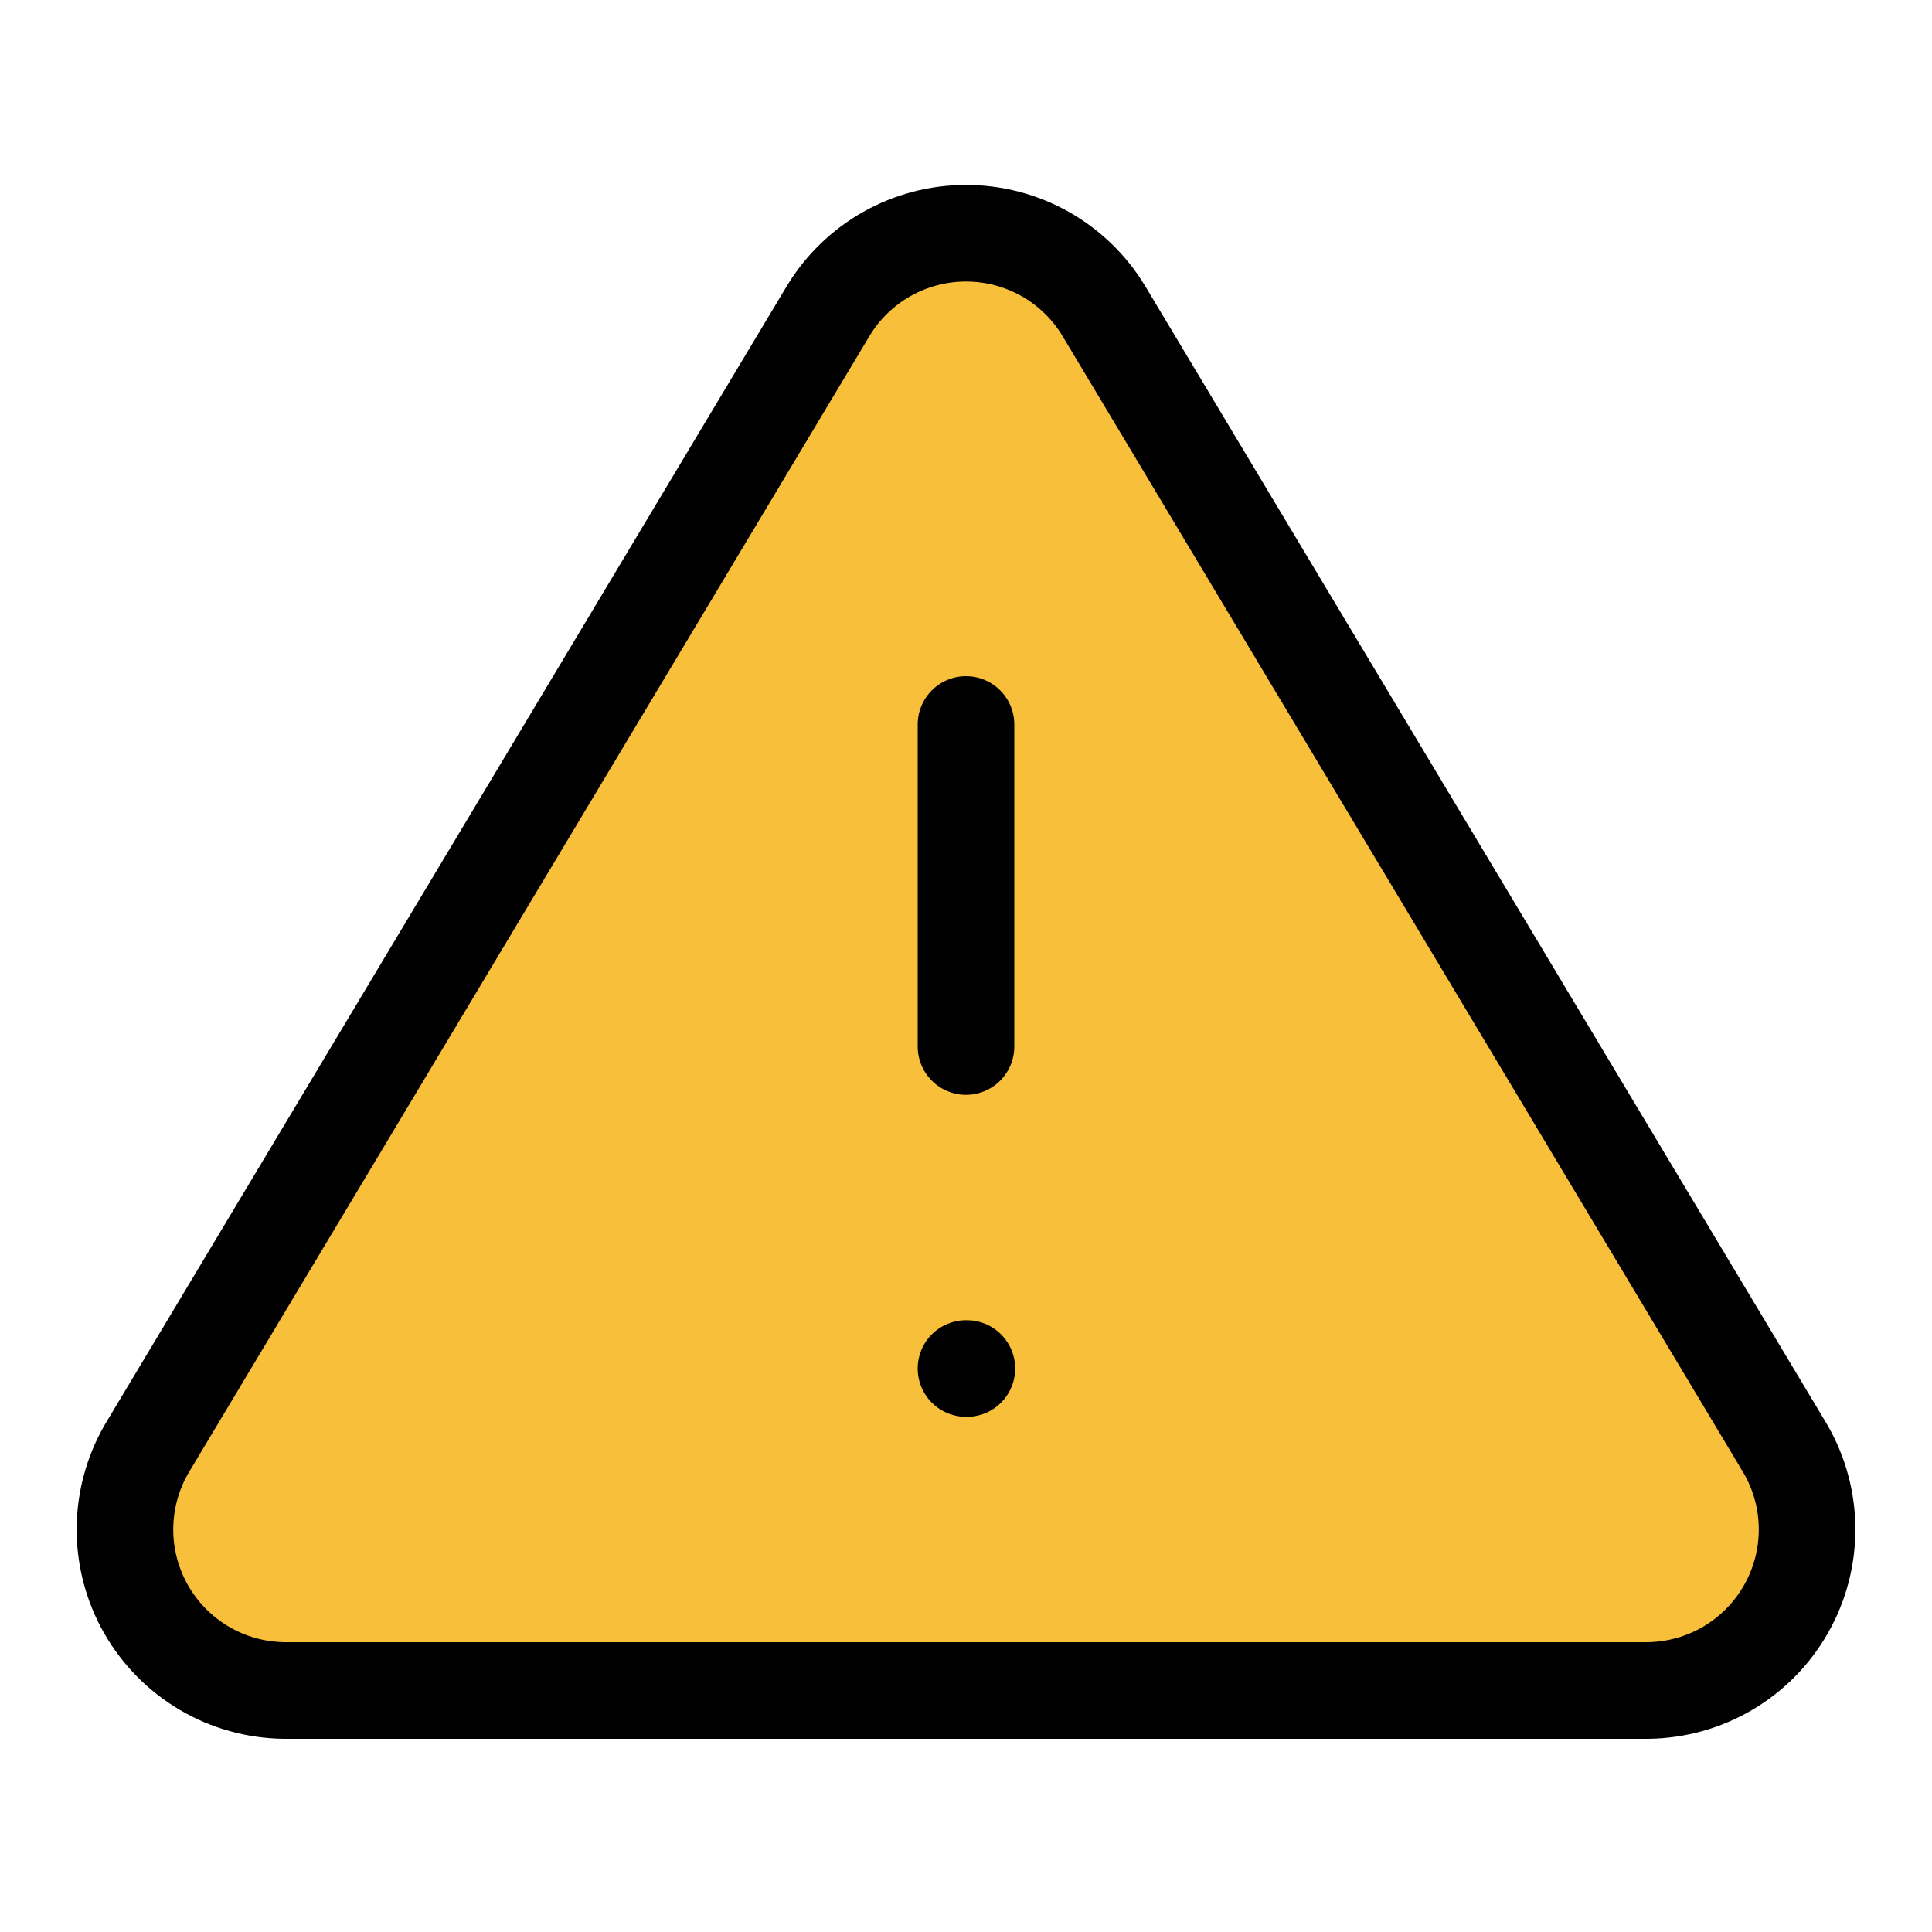
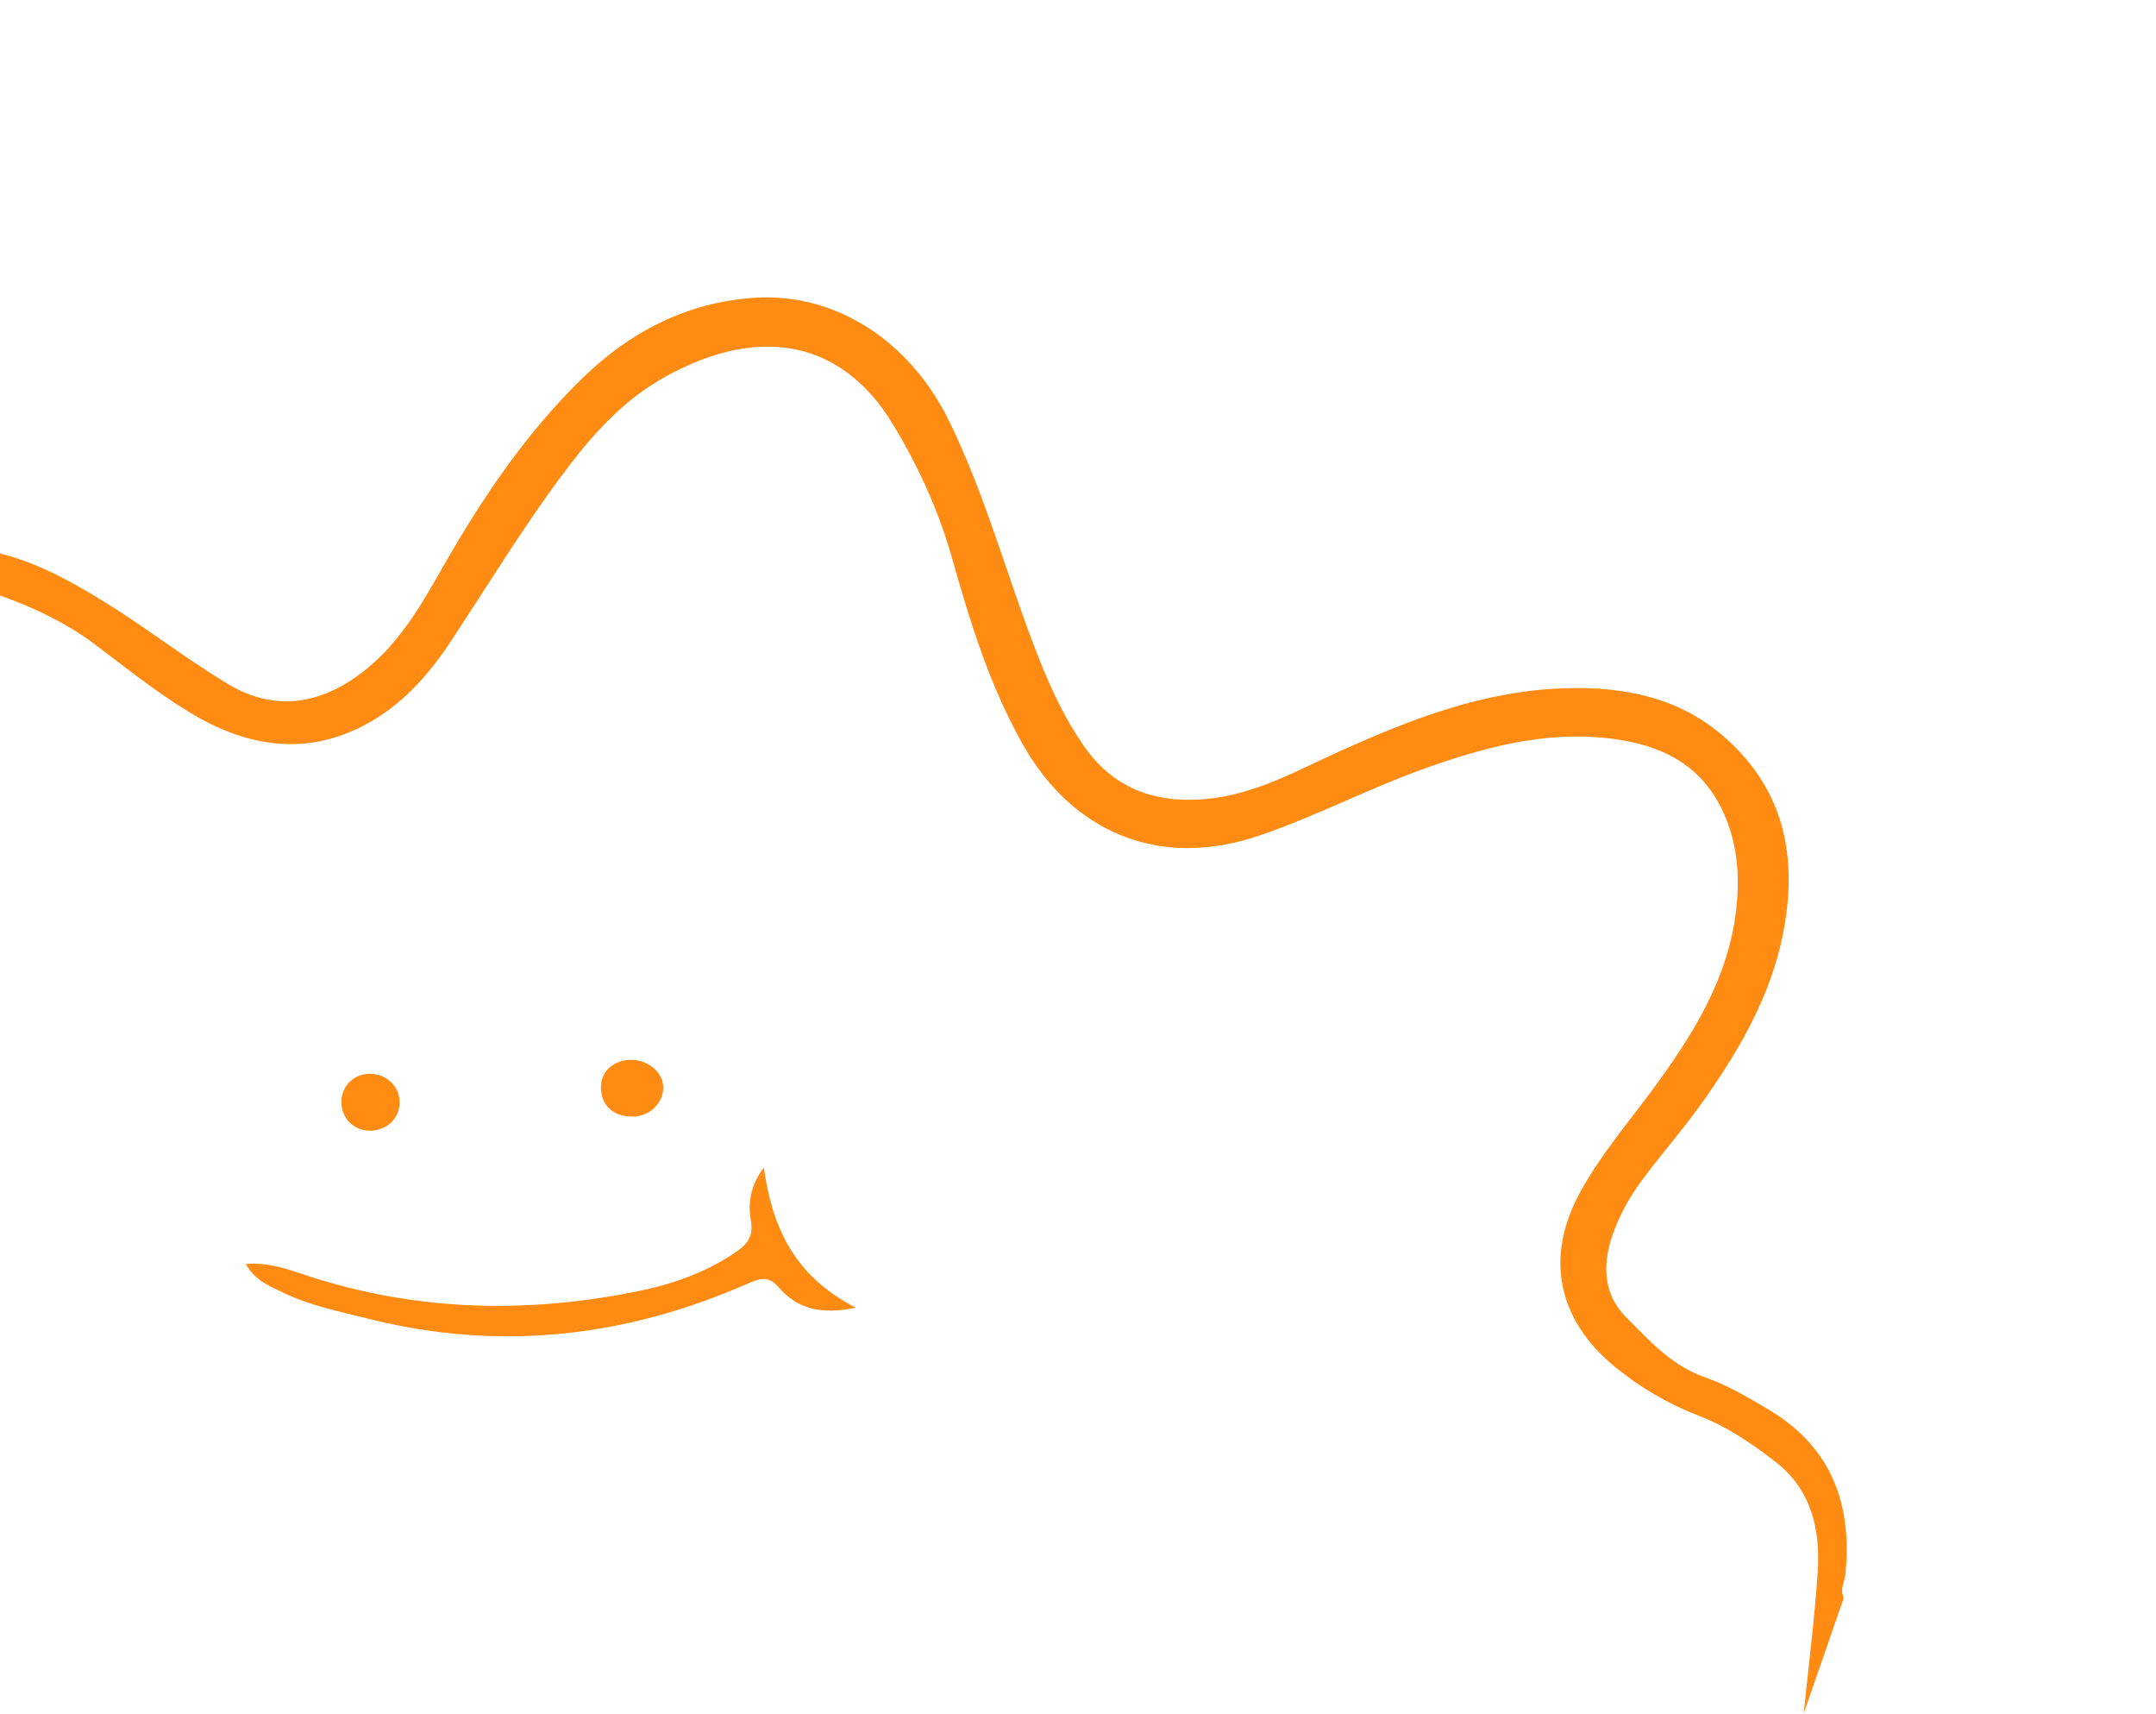
- <svg xmlns="http://www.w3.org/2000/svg" width="40" height="40" viewBox="0 0 40 40" fill="none">
-   <path d="M17.15 6.433L3.034 30C2.743 30.504 2.589 31.075 2.587 31.657C2.585 32.239 2.736 32.812 3.024 33.317C3.313 33.823 3.728 34.244 4.23 34.54C4.731 34.835 5.302 34.993 5.884 35H34.117C34.699 34.993 35.269 34.835 35.771 34.54C36.272 34.244 36.688 33.823 36.976 33.317C37.264 32.812 37.415 32.239 37.414 31.657C37.412 31.075 37.258 30.504 36.967 30L22.85 6.433C22.553 5.943 22.135 5.538 21.636 5.257C21.136 4.976 20.573 4.829 20 4.829C19.427 4.829 18.864 4.976 18.365 5.257C17.866 5.538 17.447 5.943 17.15 6.433Z" fill="#F8BF3B" stroke="black" stroke-width="2" stroke-linecap="round" stroke-linejoin="round" />
-   <path d="M20 15V21.667" stroke="black" stroke-width="2" stroke-linecap="round" stroke-linejoin="round" />
-   <path d="M20 28.334H20.018" stroke="black" stroke-width="2" stroke-linecap="round" stroke-linejoin="round" />
+ <svg xmlns="http://www.w3.org/2000/svg" width="297" height="236" viewBox="0 0 297 236" fill="none">
+   <path d="M253.992 220.013C253.408 218.915 254.098 217.91 254.207 216.857C255.177 207.305 252.431 199.284 243.445 194.017C240.702 192.406 237.904 190.738 234.898 189.696C230.246 188.075 227.245 184.641 224.054 181.464C220.861 178.294 220.732 174.289 222.081 170.248C223.068 167.295 224.638 164.594 226.529 162.085C229.08 158.712 231.867 155.503 234.325 152.066C239.488 144.849 243.927 137.24 245.633 128.542C247.625 118.378 246.015 109.014 237.651 101.605C231.417 96.075 223.795 94.521 215.524 94.785C204.419 95.139 194.433 99.014 184.61 103.441C178.617 106.139 172.885 109.442 166.073 110.045C159.061 110.667 153.401 108.562 149.379 102.834C146.717 99.039 144.806 94.936 143.122 90.684C138.829 79.848 135.905 68.54 130.749 57.995C125.301 46.855 115.024 40.313 104.01 41.007C94.361 41.614 86.461 45.957 80.029 52.275C72.495 59.672 66.6 68.346 61.391 77.425C58.39 82.656 55.48 88.016 50.639 92.008C44.744 96.87 38.175 98.262 31.398 94.2C25.595 90.715 20.33 86.583 14.606 83.033C7.827 78.825 0.971 75.228 -7.461 75.328C-20.501 75.481 -30.002 82.12 -38.374 90.643C-41.852 94.181 -44.775 98.218 -47.947 102.028C-48.867 104.118 -49.793 106.205 -50.696 108.268C-50.603 108.41 -50.544 108.587 -50.445 108.731C-50.365 108.85 -50.139 109.043 -50.137 109.037C-49.297 108.338 -48.276 107.745 -47.668 106.89C-41.28 97.88 -32.995 90.838 -23.211 85.348C-15.703 81.138 -7.807 79.109 0.728 82.272C5.161 83.912 9.384 85.954 13.153 88.81C17.317 91.961 21.425 95.225 25.882 97.968C33.503 102.658 41.678 104.317 50.122 99.918C55.235 97.257 58.981 93.04 62.029 88.434C67.081 80.806 71.817 72.987 77.291 65.617C81.264 60.268 85.59 55.233 91.658 51.878C104.732 44.651 115.984 46.929 122.952 58.357C126.492 64.161 129.29 70.304 131.133 76.819C133.659 85.745 136.373 94.608 141.051 102.784C147.591 114.214 159.315 119.975 173.706 115.002C181.705 112.24 189.116 108.313 197.106 105.535C205.656 102.562 214.129 100.443 223.248 101.91C230.099 103.012 235.131 106.215 237.748 112.684C239.379 116.722 239.64 120.744 239.21 124.925C238.202 134.654 233.143 142.661 227.397 150.4C224.012 154.967 220.305 159.321 217.595 164.34C212.822 173.183 214.554 181.76 222.473 188.255C225.97 191.12 229.854 193.377 234.089 195.01C238.024 196.524 241.391 198.86 244.589 201.337C249.596 205.213 250.783 210.77 250.395 216.571C249.957 223.059 249.126 229.527 248.466 236C250.312 230.674 252.159 225.343 254.006 220.011L253.992 220.013Z" fill="#FF8B13" />
+   <path d="M105.221 160.79C103.407 163.183 103.003 165.711 103.431 168.064C103.889 170.587 102.646 171.619 100.808 172.815C97.002 175.281 92.709 176.818 88.374 177.725C72.847 180.968 57.403 180.65 42.216 175.655C39.73 174.839 37.185 173.836 33.849 174.079C35.193 176.409 37.143 177.129 38.927 177.991C42.662 179.805 46.735 180.616 50.755 181.625C68.791 186.161 86.168 184.171 102.955 176.801C104.781 176.001 105.881 175.672 107.32 177.345C109.788 180.214 113.046 181.109 117.911 180.1C109.217 175.655 106.345 168.79 105.221 160.785V160.79Z" fill="#FF8B13" />
+   <path d="M91.361 149.673C91.295 147.564 89.107 145.835 86.675 145.971C84.338 146.107 82.75 147.666 82.78 149.803C82.815 152.247 84.469 153.772 87.103 153.783C89.476 153.795 91.432 151.907 91.361 149.667V149.673Z" fill="#FF8B13" />
+   <path d="M51.189 155.717C53.396 155.587 55.007 153.993 55.055 151.89C55.102 149.639 53.193 147.82 50.85 147.888C48.674 147.95 47.056 149.571 47.027 151.72C46.997 154.062 48.864 155.853 51.189 155.717Z" fill="#FF8B13" />
</svg>
